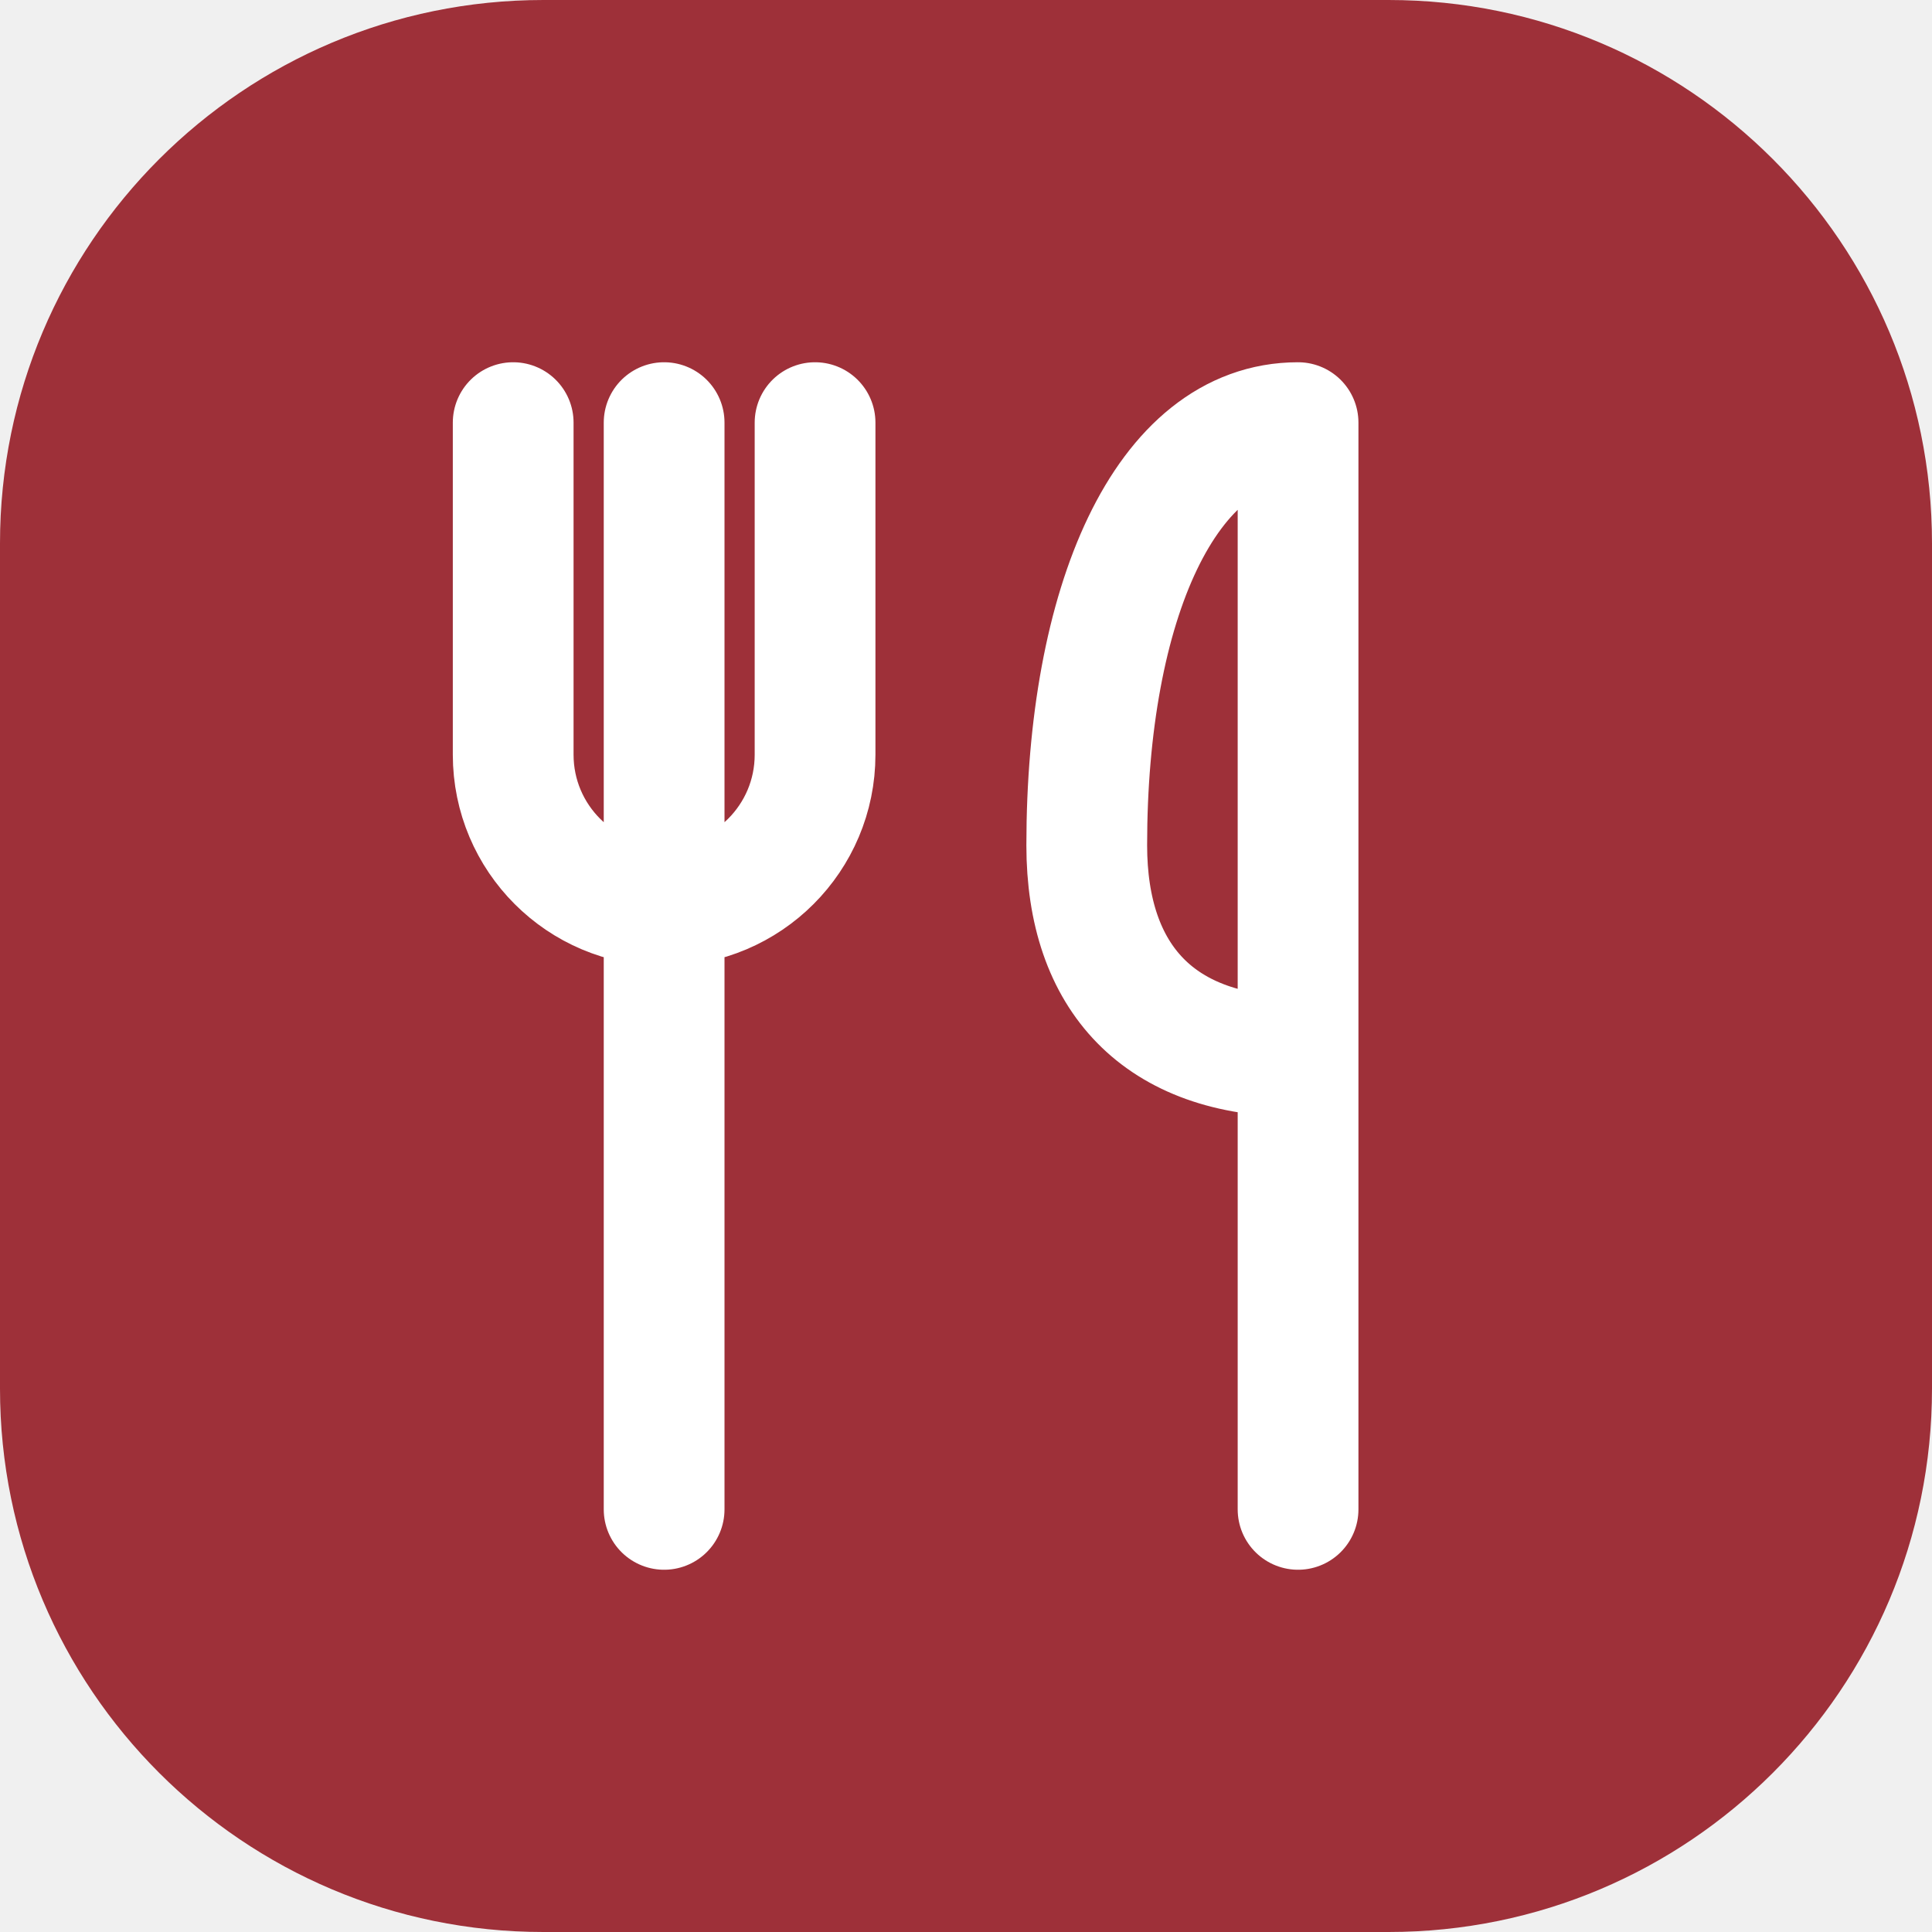
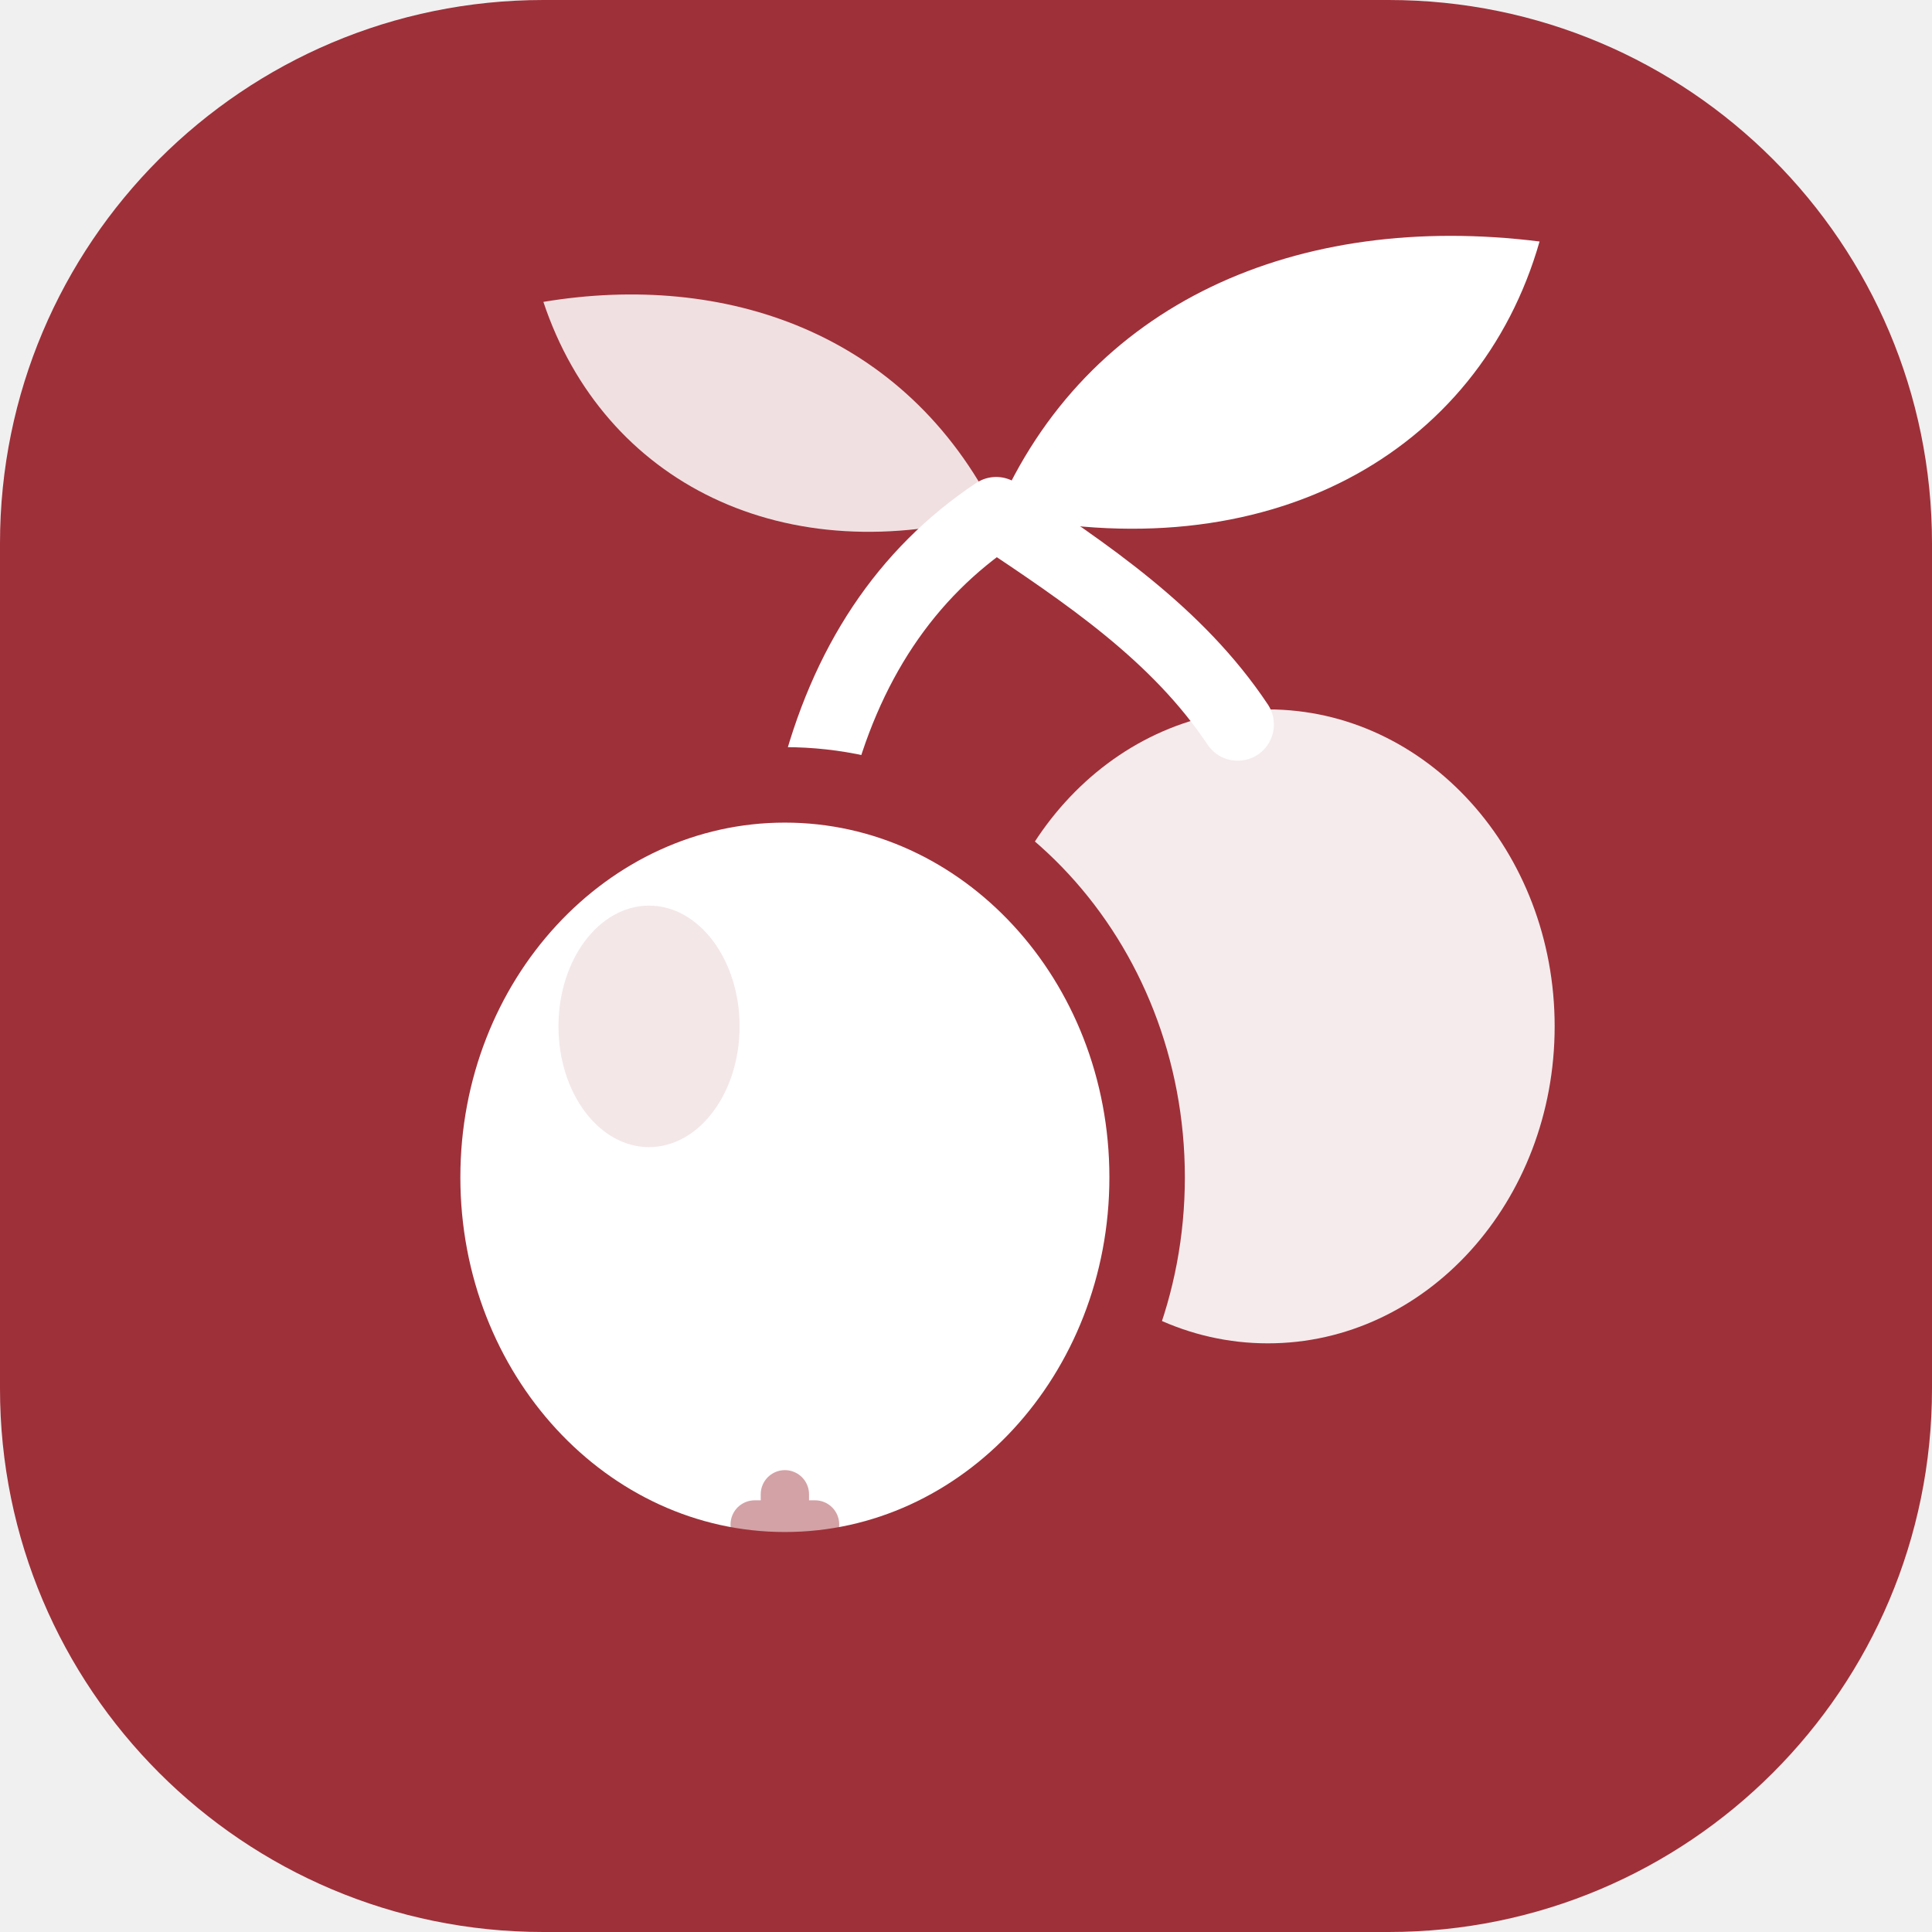
<svg xmlns="http://www.w3.org/2000/svg" viewBox="0 0 64 64">
  <rect width="64" height="64" rx="18" fill="#9e3039" />
-   <g fill="none" stroke="#fff" stroke-width="4" stroke-linecap="round" stroke-linejoin="round">
-     <path d="M22 14v36M17 14v11a5 5 0 0 0 10 0V14M43 50V14c-4.4 0-7 6-7 14 0 4.4 2.4 7 7 7" />
-   </g>
+   <path d="M33 17c-3 2-5 5-6 9M33 17c3 2 6 4 8 7" fill="none" stroke="#fff" stroke-width="2.4" stroke-linecap="round" />
+   <path d="M33 17c3-7 10-10 18-9-2 7-9 11-18 9z" fill="#fff" />
+   <path d="M33 17c-3-6-9-8-15-7 2 6 8 9 15 7z" fill="#fff" opacity=".85" />
+   <ellipse cx="42" cy="34" rx="9.5" ry="10.5" fill="#fff" opacity=".9" />
+   <ellipse cx="26" cy="39" rx="12" ry="13" fill="#fff" stroke="#9e3039" stroke-width="2.5" />
+   <path d="M26 49.5v2M25 50.5h2" stroke="#9e3039" stroke-width="1.6" stroke-linecap="round" opacity=".45" />
+   <ellipse cx="21.5" cy="34" rx="3" ry="4" fill="#9e3039" opacity=".12" />
</svg>
